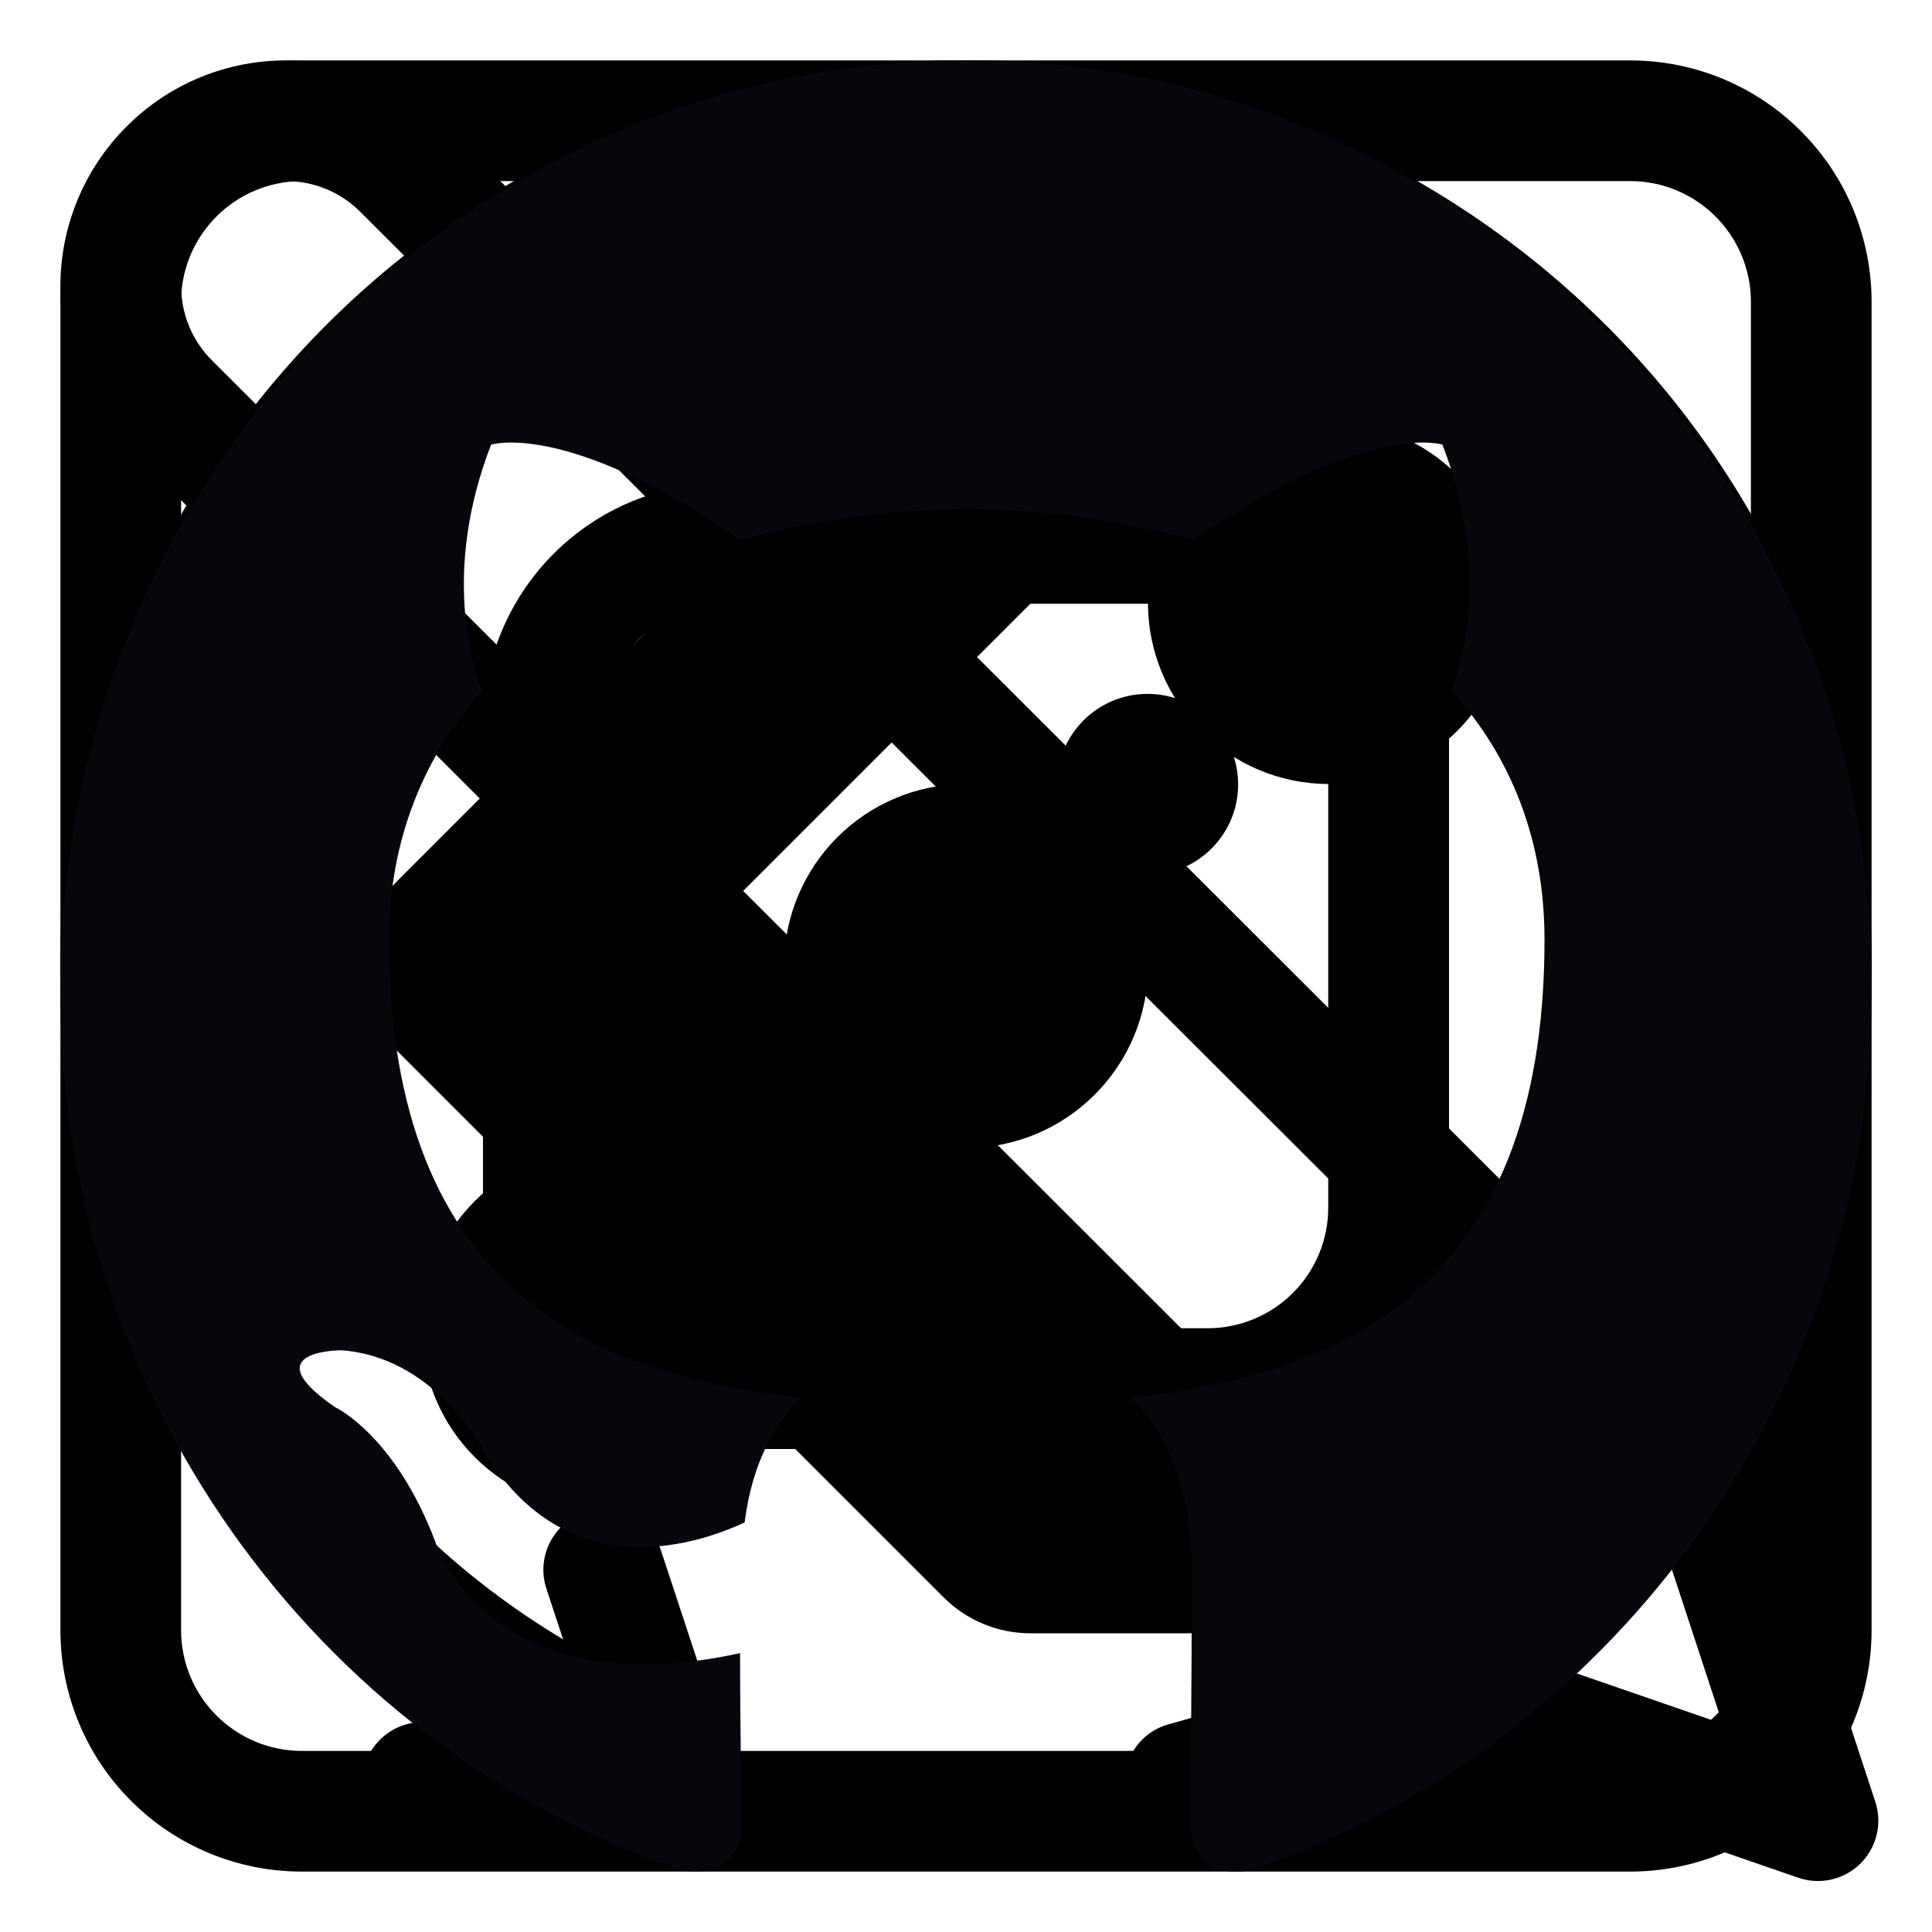
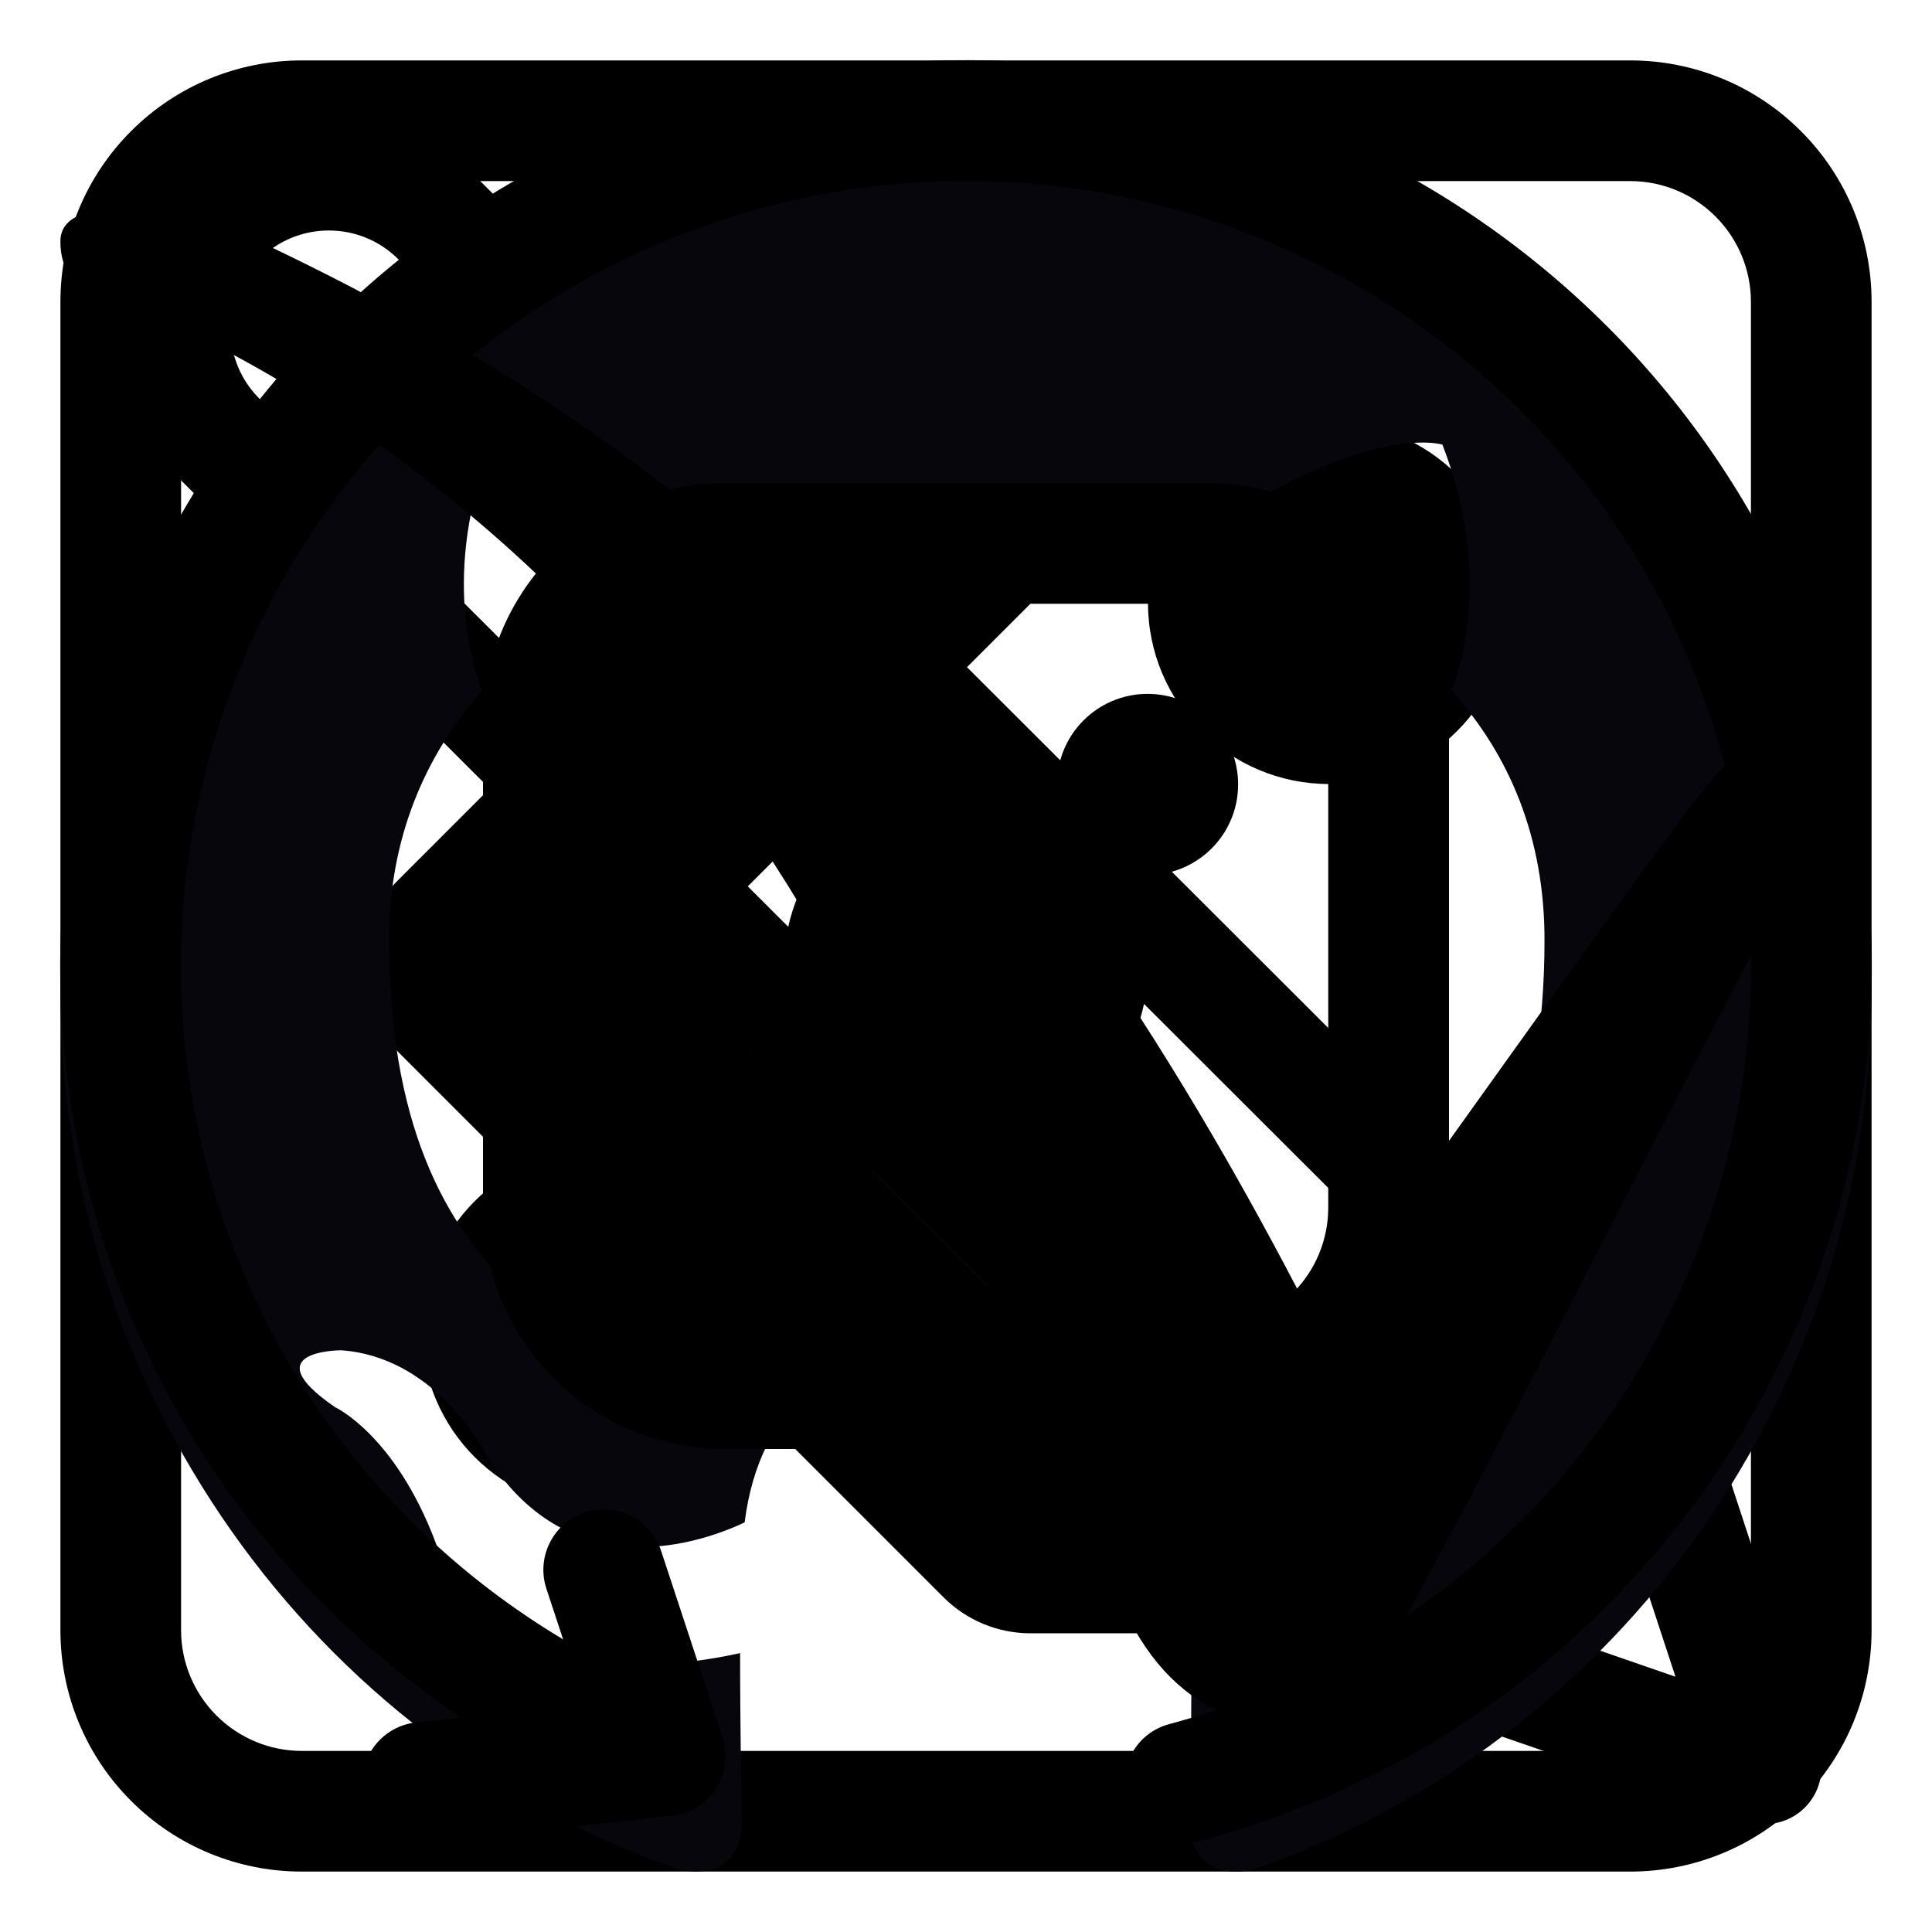
<svg xmlns="http://www.w3.org/2000/svg" width="100%" height="100%" viewBox="0 0 32 32" version="1.1" xml:space="preserve" style="fill-rule:evenodd;clip-rule:evenodd;stroke-linejoin:round;stroke-miterlimit:2;">
  <g id="score" transform="matrix(0.999796,0,0,0.999796,-0.325175,0.492356)">
-     <g transform="matrix(-1.147754,-1.147754,0.186212,-0.186212,30.78665,36.44362)">
+     <g transform="matrix(-1.07597,-1.07597,0.174566,-0.174566,29.88588,35.13929)">
      <path d="M2.823,20.655C2.702,20.28 2.606,19.676 2.547,18.927C2.463,17.857 2.464,16.614 2.551,15.552C2.612,14.809 2.71,14.214 2.831,13.85L6.234,3.646C6.318,3.395 6.41,3.264 6.503,3.264L25.23,3.186C25.841,3.183 26.427,4.677 26.859,7.339C27.291,10 27.534,13.611 27.534,17.376L27.534,17.394C27.534,25.227 26.504,31.579 25.233,31.584L6.504,31.662C6.407,31.662 6.312,31.523 6.225,31.254L2.823,20.655ZM4.488,17.33L6.65,24.065L25.233,23.988C25.823,23.986 26.302,21.034 26.302,17.394L26.302,17.376C26.302,15.627 26.189,13.949 25.988,12.712C25.787,11.475 25.515,10.781 25.231,10.782L6.646,10.859L4.488,17.33Z" />
    </g>
-     <g transform="matrix(0,-1,1,0,0.795371,31.97259)">
+     <g transform="matrix(0,-0.937457,0.937457,0,1.770342,30.94789)">
      <path d="M8.707,26.293C9.098,26.683 9.098,27.317 8.707,27.707C8.317,28.098 7.683,28.098 7.293,27.707L4.293,24.707C3.902,24.317 3.902,23.683 4.293,23.293C4.683,22.902 5.317,22.902 5.707,23.293L8.707,26.293Z" />
    </g>
-     <g transform="matrix(-0.976286,-0.976286,0.976286,-0.976286,16.79556,47.22161)">
+     <g transform="matrix(-0.915226,-0.915226,0.915226,-0.915226,16.76983,45.2432)">
      <path d="M25.276,14.016C25.276,13.616 25.6,13.292 26,13.292C26.4,13.292 26.724,13.616 26.724,14.016L26.724,18C26.724,18.4 26.4,18.724 26,18.724C25.6,18.724 25.276,18.4 25.276,18L25.276,14.016Z" />
    </g>
+   </g>
+   <g id="roll">
+     <g transform="matrix(2,0,0,2,-16,-16)">
+       <g transform="matrix(0.875,0,0,0.875,2,2.875)">
+         <path d="M22.287,6.429C22.893,6.429 23.474,6.669 23.902,7.098C24.331,7.526 24.571,8.107 24.571,8.713L24.571,21.287C24.571,21.893 24.331,22.474 23.902,22.902C23.474,23.331 22.893,23.571 22.287,23.571L9.713,23.571C9.107,23.571 8.526,23.331 8.098,22.902C7.669,22.474 7.429,21.893 7.429,21.287L7.429,8.713C7.429,8.107 7.669,7.526 8.098,7.098C8.526,6.669 9.107,6.429 9.713,6.429L22.287,6.429ZM22.287,7.571L9.713,7.571C9.41,7.571 9.12,7.692 8.906,7.906C8.692,8.12 8.571,8.41 8.571,8.713L8.571,21.287C8.571,21.59 8.692,21.88 8.906,22.094C9.12,22.308 9.41,22.429 9.713,22.429L22.287,22.429C22.59,22.429 22.88,22.308 23.094,22.094C23.308,21.88 23.429,21.59 23.429,21.287L23.429,8.713C23.429,8.41 23.308,8.12 23.094,7.906C22.88,7.692 22.59,7.571 22.287,7.571Z" />
+       </g>
+       <g transform="matrix(1.507176,0,0,1.507176,-8.11481,-8.11481)">
+         <circle cx="16" cy="16" r="1" />
+       </g>
+       <g transform="matrix(1.5,0,0,1.5,-4.992824,-11.00718)">
+         <circle cx="16" cy="16" r="1" />
+       </g>
+       <g transform="matrix(1.5,0,0,1.5,-11.00718,-4.992824)">
+         <circle cx="16" cy="16" r="1" />
+       </g>
+     </g>
+   </g>
+   <g id="back" transform="matrix(0.425101,-0.425101,0.409357,0.409357,1.292152,16.03149)">
+     <path d="M11.533,35.023C11.533,35.673 11.157,36.258 10.579,36.507C10.001,36.755 9.336,36.618 8.894,36.159L5.591,32.729C4.957,32.07 4.6,31.176 4.6,30.244L4.6,8.155C4.6,6.247 6.089,4.7 7.927,4.7L29.198,4.7C30.096,4.7 30.957,5.07 31.591,5.729L34.894,9.159C35.336,9.618 35.468,10.309 35.229,10.909C34.989,11.509 34.426,11.9 33.8,11.9L11.533,11.9L11.533,35.023Z" />
+   </g>
+   <g id="github" transform="matrix(1.928138,0,0,1.960817,-2.027151,-2.627512)">
+     <path d="M9.356,1.85C5.05,1.85 1.57,5.356 1.57,9.694C1.564,13.051 3.714,16.057 6.894,17.134C7.281,17.213 7.422,16.966 7.422,16.758C7.422,16.576 7.409,15.953 7.409,15.304C5.244,15.771 4.793,14.369 4.793,14.369C4.444,13.459 3.929,13.226 3.929,13.226C3.219,12.746 3.98,12.746 3.98,12.746C4.767,12.797 5.18,13.551 5.18,13.551C5.875,14.745 6.997,14.408 7.448,14.2C7.512,13.693 7.718,13.343 7.938,13.148C6.21,12.966 4.393,12.291 4.393,9.278C4.393,8.421 4.703,7.72 5.193,7.174C5.115,6.979 4.844,6.174 5.27,5.096C5.27,5.096 5.927,4.888 7.41,5.901C8.044,5.729 8.699,5.642 9.356,5.641C10.013,5.641 10.684,5.733 11.302,5.901C12.785,4.888 13.442,5.096 13.442,5.096C13.868,6.174 13.597,6.979 13.52,7.174C14.022,7.72 14.319,8.421 14.319,9.278C14.319,12.291 12.501,12.953 10.761,13.148C11.045,13.395 11.289,13.862 11.289,14.602C11.289,15.654 11.277,16.498 11.277,16.758C11.277,16.966 11.419,17.213 11.805,17.135C14.985,16.058 17.136,13.052 17.129,9.694C17.142,5.356 13.649,1.85 9.356,1.85" style="fill:rgb(8,6,13);" />
+   </g>
+   <g id="check" transform="matrix(1,0,0,1,0,-1.782748)">
+     <path d="M21.771,23.68C22.531,22.855 27.555,15.586 28.413,14.629C28.726,14.28 30.062,12.813 30.572,13.328C31.062,13.813 30.236,15.377 30,15.783C28.508,18.351 23.228,29.052 22.607,29.64C21.285,30.891 19.571,30.306 18.716,28.627C15.922,23.148 13.765,11.996 2.144,6.812C2.064,6.776 1,6.783 1,5.783C1,4.783 3.634,5.477 3.755,5.533C11.375,9.015 16.699,13.773 21.771,23.68Z" />
  </g>
  <g id="reroll">
    <g>
      <g transform="matrix(0.875,0,0,0.875,2,2.875)">
        <path d="M20.574,5.857C21.786,5.857 22.948,6.339 23.805,7.195C24.661,8.052 25.143,9.214 25.143,10.426L25.143,19.574C25.143,20.786 24.661,21.948 23.805,22.805C22.948,23.661 21.786,24.143 20.574,24.143L11.426,24.143C10.214,24.143 9.052,23.661 8.195,22.805C7.339,21.948 6.857,20.786 6.857,19.574L6.857,10.426C6.857,9.214 7.339,8.052 8.195,7.195C9.052,6.339 10.214,5.857 11.426,5.857L20.574,5.857ZM20.574,8.143L11.426,8.143C10.821,8.143 10.24,8.383 9.812,8.812C9.383,9.24 9.143,9.821 9.143,10.426L9.143,19.574C9.143,20.179 9.383,20.76 9.812,21.188C10.24,21.617 10.821,21.857 11.426,21.857L20.574,21.857C21.179,21.857 21.76,21.617 22.188,21.188C22.617,20.76 22.857,20.179 22.857,19.574L22.857,10.426C22.857,9.821 22.617,9.24 22.188,8.812C21.76,8.383 21.179,8.143 20.574,8.143Z" />
      </g>
      <g transform="matrix(1.507176,0,0,1.507176,-8.11481,-8.11481)">
        <circle cx="16" cy="16" r="1" />
      </g>
      <g transform="matrix(1.5,0,0,1.5,-4.992824,-11.00718)">
        <circle cx="16" cy="16" r="1" />
      </g>
      <g transform="matrix(1.5,0,0,1.5,-11.00718,-4.992824)">
        <circle cx="16" cy="16" r="1" />
      </g>
    </g>
    <g>
      <g transform="matrix(0.965926,-0.258819,0.258819,0.965926,-3.595918,4.686292)">
        <path d="M8.386,26.535C8.833,26.859 8.933,27.485 8.609,27.932C8.285,28.379 7.66,28.479 7.213,28.155C3.449,25.428 1,20.998 1,16C1,7.721 7.721,1 16,1C24.279,1 31,7.721 31,16C31,24.279 24.279,31 16,31C15.448,31 15,30.552 15,30C15,29.448 15.448,29 16,29C23.175,29 29,23.175 29,16C29,8.825 23.175,3 16,3C8.825,3 3,8.825 3,16C3,20.332 5.124,24.172 8.386,26.535Z" />
      </g>
      <path d="M9.05,26.313C8.878,25.789 9.163,25.223 9.687,25.05C10.211,24.878 10.777,25.163 10.95,25.687L11.965,28.768C12.137,29.292 11.852,29.858 11.328,30.031C10.804,30.203 10.238,29.918 10.065,29.394L9.05,26.313Z" />
      <path d="M7.109,30.517C6.561,30.577 6.066,30.181 6.006,29.632C5.946,29.084 6.342,28.589 6.891,28.529L10.906,28.087C11.454,28.026 11.949,28.423 12.009,28.971C12.069,29.52 11.673,30.014 11.124,30.075L7.109,30.517Z" />
    </g>
  </g>
-   <g id="roll">
-     <g transform="matrix(2,0,0,2,-16,-16)">
-       <g transform="matrix(0.875,0,0,0.875,2,2.875)">
-         <path d="M22.287,6.429C22.893,6.429 23.474,6.669 23.902,7.098C24.331,7.526 24.571,8.107 24.571,8.713L24.571,21.287C24.571,21.893 24.331,22.474 23.902,22.902C23.474,23.331 22.893,23.571 22.287,23.571L9.713,23.571C9.107,23.571 8.526,23.331 8.098,22.902C7.669,22.474 7.429,21.893 7.429,21.287L7.429,8.713C7.429,8.107 7.669,7.526 8.098,7.098C8.526,6.669 9.107,6.429 9.713,6.429L22.287,6.429ZM22.287,7.571L9.713,7.571C9.41,7.571 9.12,7.692 8.906,7.906C8.692,8.12 8.571,8.41 8.571,8.713L8.571,21.287C8.571,21.59 8.692,21.88 8.906,22.094C9.12,22.308 9.41,22.429 9.713,22.429L22.287,22.429C22.59,22.429 22.88,22.308 23.094,22.094C23.308,21.88 23.429,21.59 23.429,21.287L23.429,8.713C23.429,8.41 23.308,8.12 23.094,7.906C22.88,7.692 22.59,7.571 22.287,7.571Z" />
-       </g>
-       <g transform="matrix(1.507176,0,0,1.507176,-8.11481,-8.11481)">
-         <circle cx="16" cy="16" r="1" />
-       </g>
-       <g transform="matrix(1.5,0,0,1.5,-4.992824,-11.00718)">
-         <circle cx="16" cy="16" r="1" />
-       </g>
-       <g transform="matrix(1.5,0,0,1.5,-11.00718,-4.992824)">
-         <circle cx="16" cy="16" r="1" />
-       </g>
-     </g>
-   </g>
-   <g id="back" transform="matrix(0.425101,-0.425101,0.409357,0.409357,1.292152,16.03149)">
-     <path d="M11.533,35.023C11.533,35.673 11.157,36.258 10.579,36.507C10.001,36.755 9.336,36.618 8.894,36.159L5.591,32.729C4.957,32.07 4.6,31.176 4.6,30.244L4.6,8.155C4.6,6.247 6.089,4.7 7.927,4.7L29.198,4.7C30.096,4.7 30.957,5.07 31.591,5.729L34.894,9.159C35.336,9.618 35.468,10.309 35.229,10.909C34.989,11.509 34.426,11.9 33.8,11.9L11.533,11.9L11.533,35.023Z" />
-   </g>
-   <g id="github" transform="matrix(1.928138,0,0,1.960817,-2.027151,-2.627512)">
-     <path d="M9.356,1.85C5.05,1.85 1.57,5.356 1.57,9.694C1.564,13.051 3.714,16.057 6.894,17.134C7.281,17.213 7.422,16.966 7.422,16.758C7.422,16.576 7.409,15.953 7.409,15.304C5.244,15.771 4.793,14.369 4.793,14.369C4.444,13.459 3.929,13.226 3.929,13.226C3.219,12.746 3.98,12.746 3.98,12.746C4.767,12.797 5.18,13.551 5.18,13.551C5.875,14.745 6.997,14.408 7.448,14.2C7.512,13.693 7.718,13.343 7.938,13.148C6.21,12.966 4.393,12.291 4.393,9.278C4.393,8.421 4.703,7.72 5.193,7.174C5.115,6.979 4.844,6.174 5.27,5.096C5.27,5.096 5.927,4.888 7.41,5.901C8.044,5.729 8.699,5.642 9.356,5.641C10.013,5.641 10.684,5.733 11.302,5.901C12.785,4.888 13.442,5.096 13.442,5.096C13.868,6.174 13.597,6.979 13.52,7.174C14.022,7.72 14.319,8.421 14.319,9.278C14.319,12.291 12.501,12.953 10.761,13.148C11.045,13.395 11.289,13.862 11.289,14.602C11.289,15.654 11.277,16.498 11.277,16.758C11.277,16.966 11.419,17.213 11.805,17.135C14.985,16.058 17.136,13.052 17.129,9.694C17.142,5.356 13.649,1.85 9.356,1.85" style="fill:rgb(8,6,13);" />
-   </g>
</svg>
